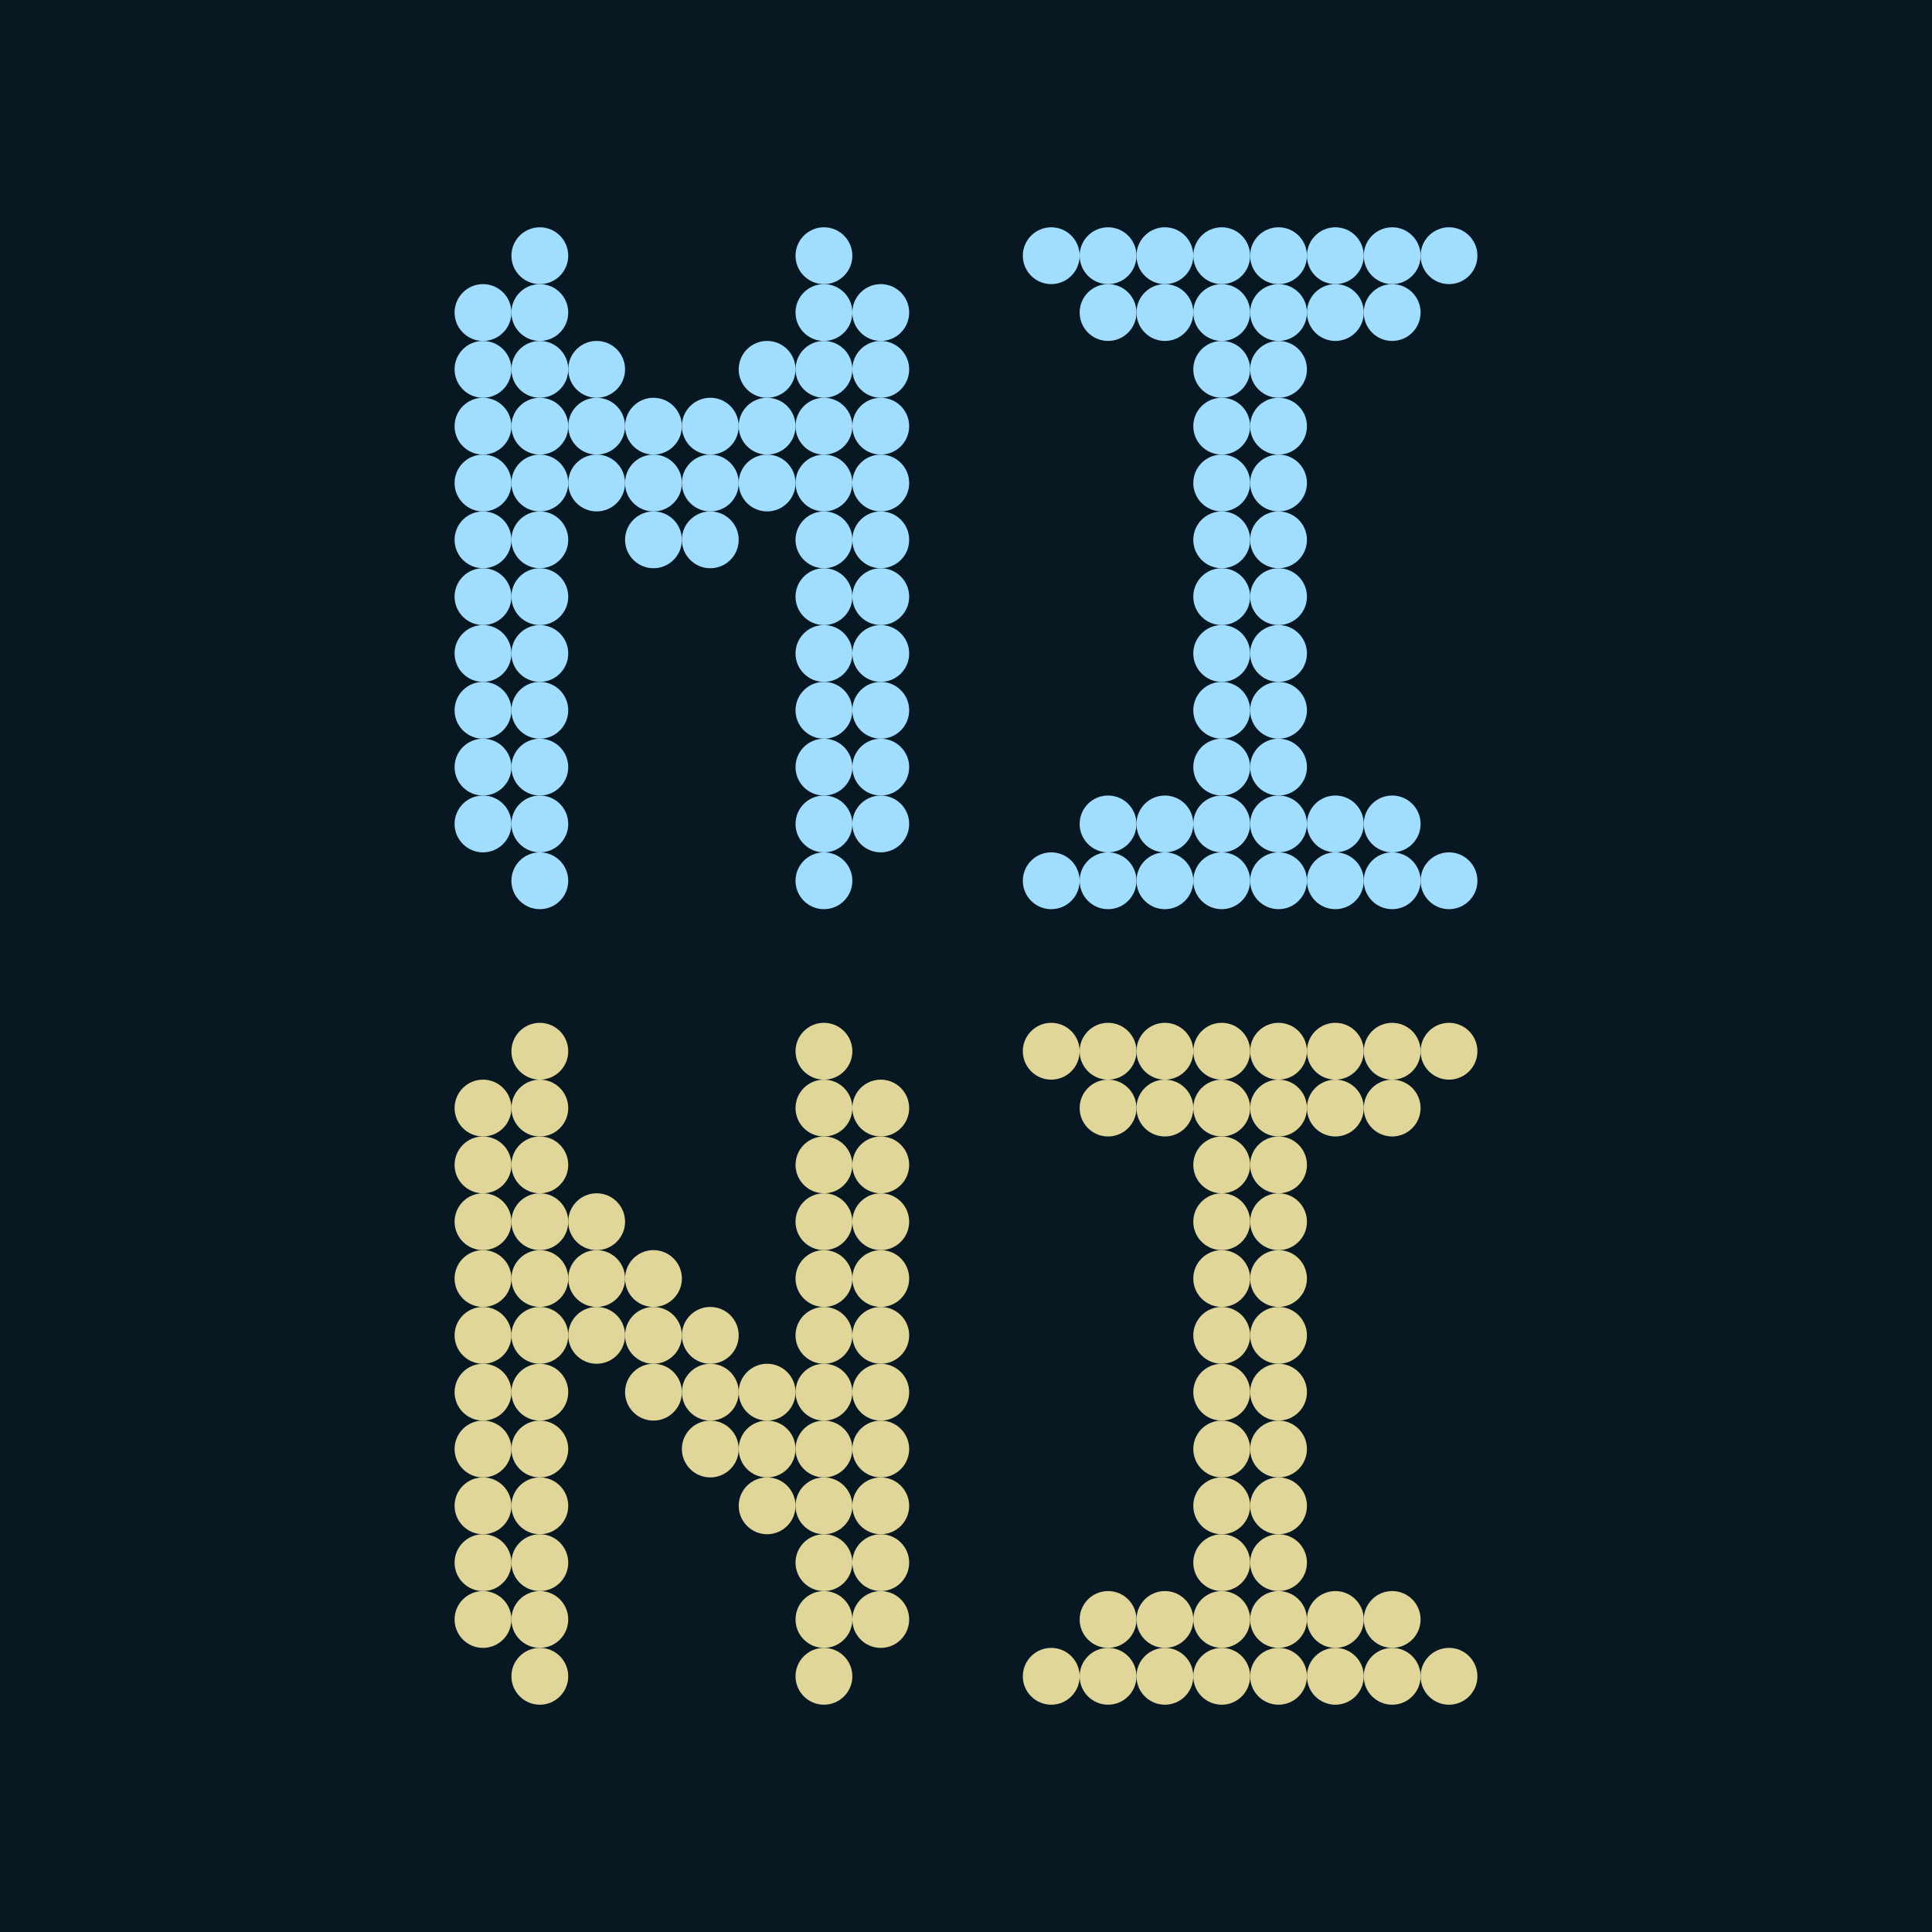
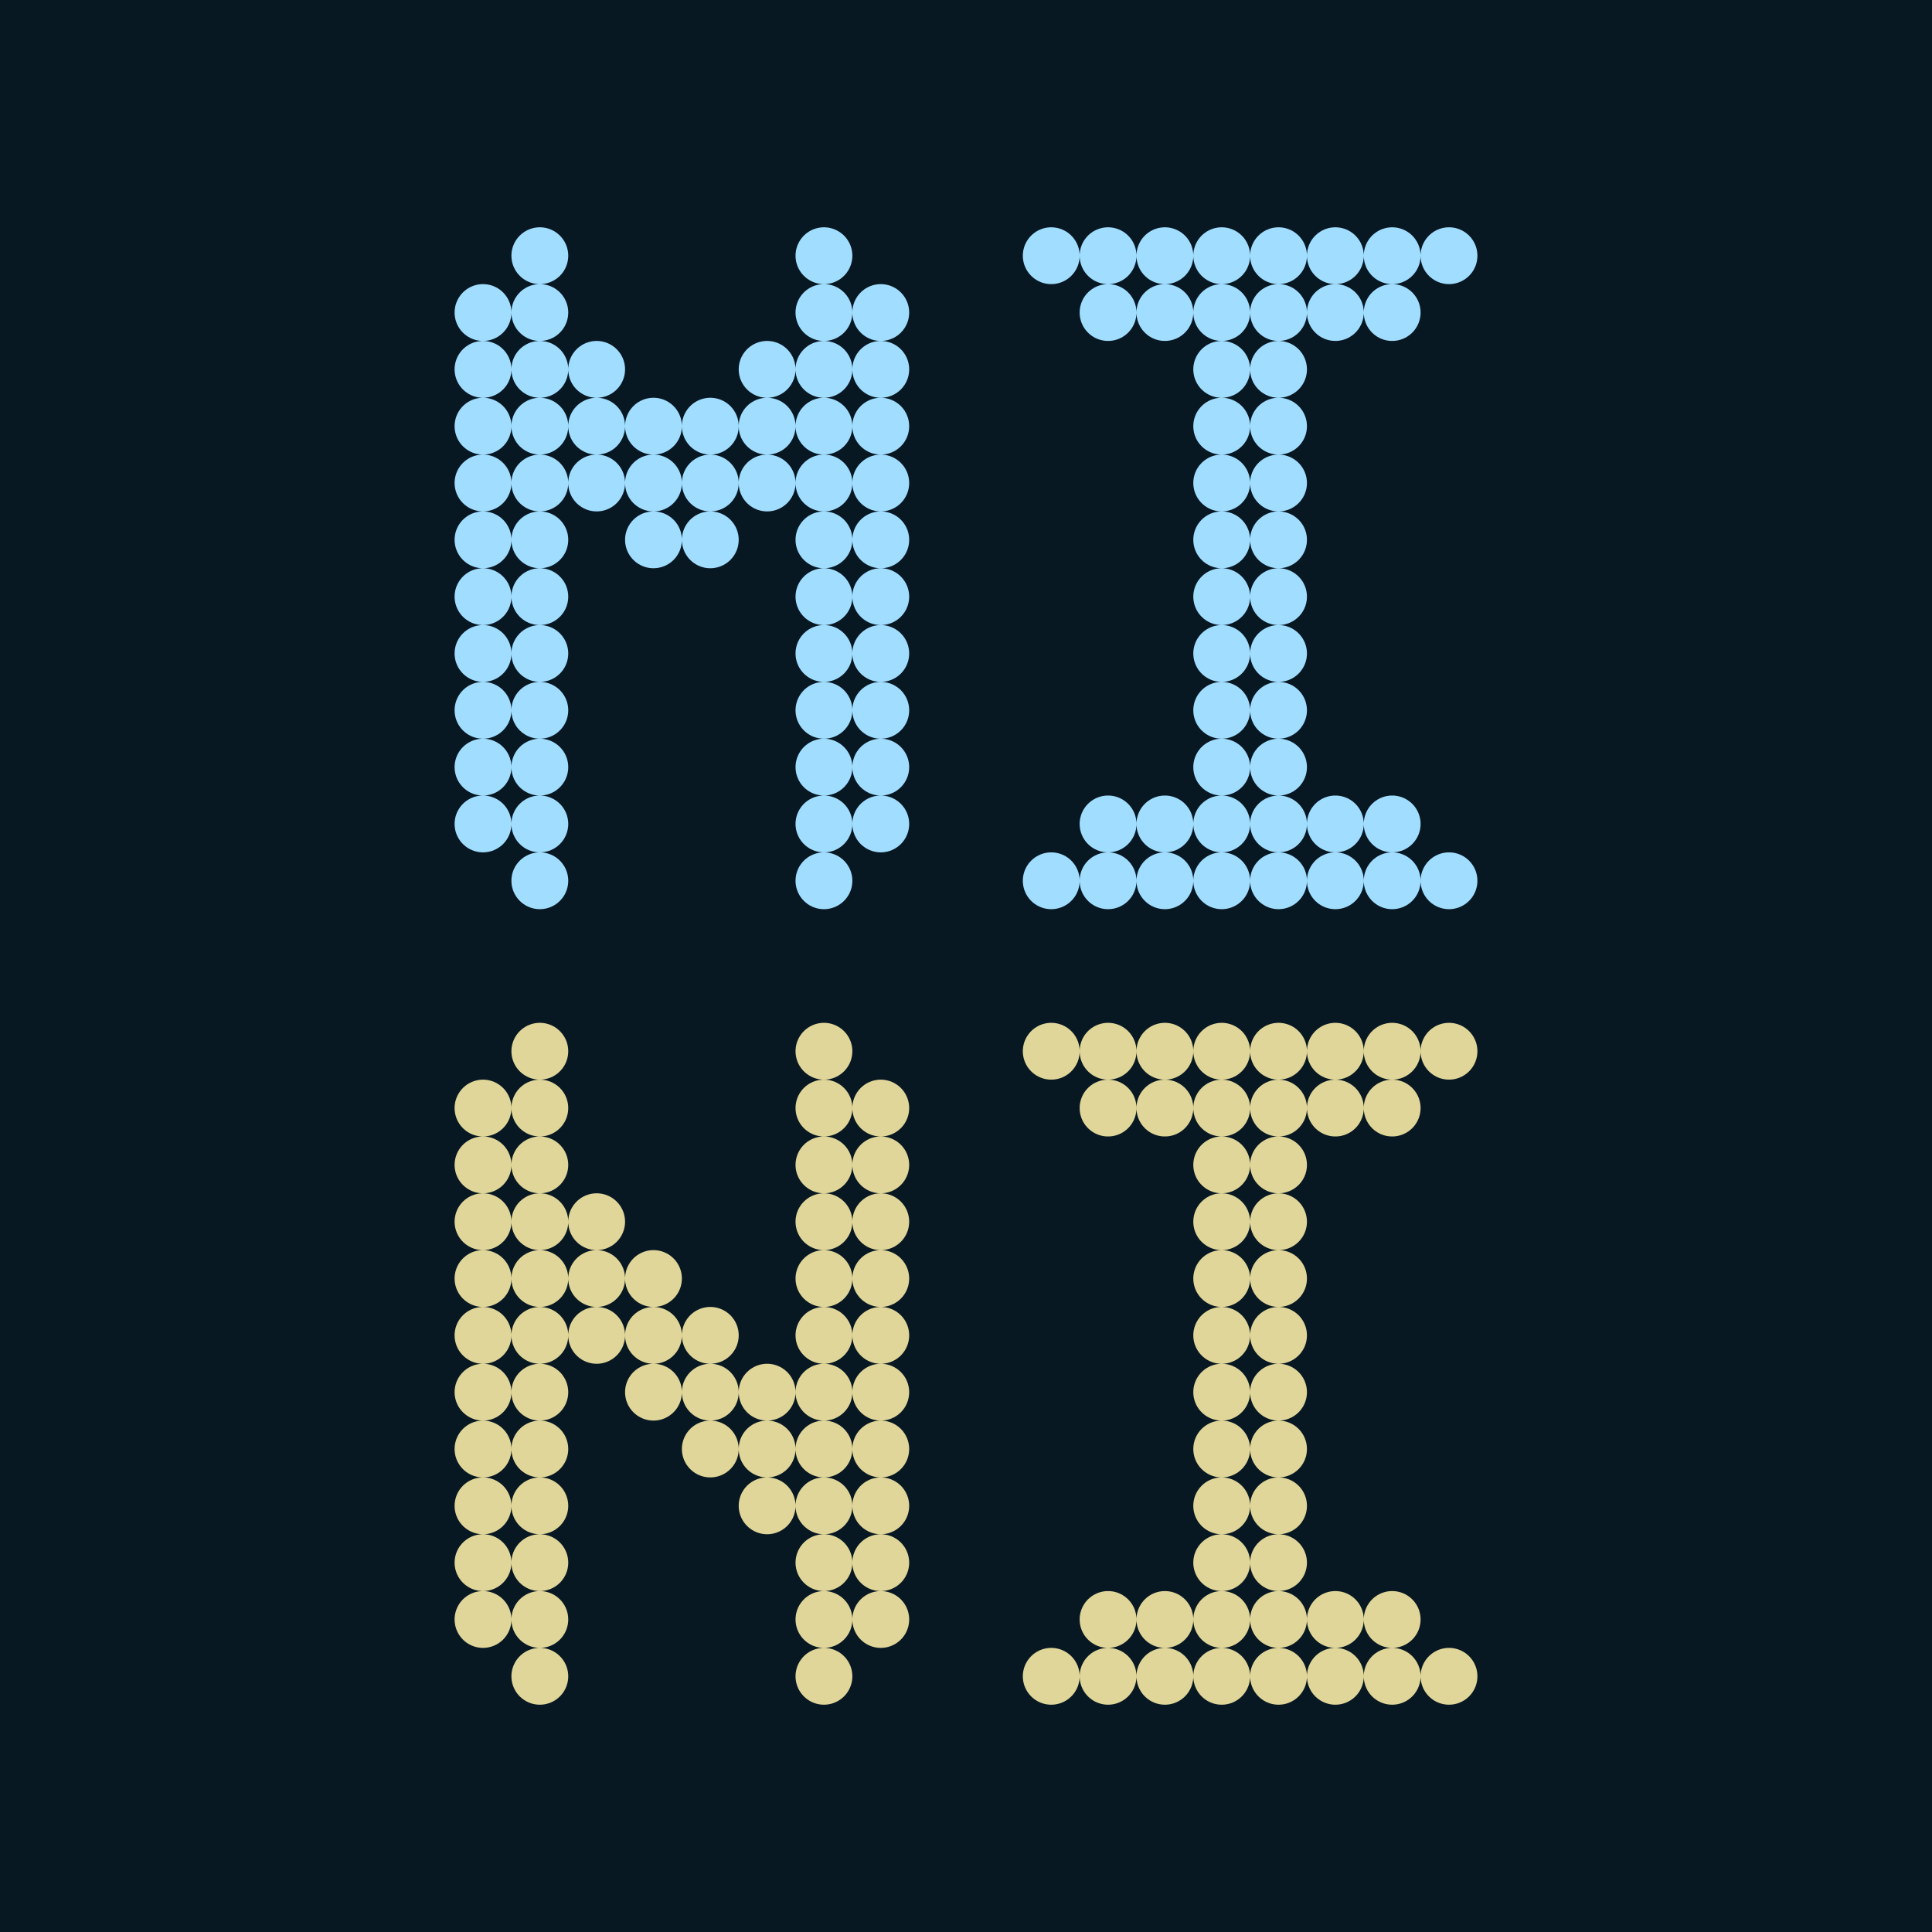
<svg xmlns="http://www.w3.org/2000/svg" version="1.1" width="340" height="340" viewBox="-75 -35 340 340">
  <rect x="-75" y="-35" width="100%" height="100%" fill="#081823" />
-   <g stroke-width="0" stroke="#A1DDFF" fill="#A1DDFF">
-     <circle cx="20" cy="10" r="5" />
-     <circle cx="70" cy="10" r="5" />
-     <circle cx="10" cy="20" r="5" />
-     <circle cx="20" cy="20" r="5" />
-     <circle cx="70" cy="20" r="5" />
-     <circle cx="80" cy="20" r="5" />
-     <circle cx="10" cy="30" r="5" />
-     <circle cx="20" cy="30" r="5" />
-     <circle cx="30" cy="30" r="5" />
-     <circle cx="60" cy="30" r="5" />
-     <circle cx="70" cy="30" r="5" />
-     <circle cx="80" cy="30" r="5" />
-     <circle cx="10" cy="40" r="5" />
-     <circle cx="20" cy="40" r="5" />
-     <circle cx="30" cy="40" r="5" />
-     <circle cx="40" cy="40" r="5" />
-     <circle cx="50" cy="40" r="5" />
-     <circle cx="60" cy="40" r="5" />
-     <circle cx="70" cy="40" r="5" />
-     <circle cx="80" cy="40" r="5" />
-     <circle cx="10" cy="50" r="5" />
-     <circle cx="20" cy="50" r="5" />
-     <circle cx="30" cy="50" r="5" />
-     <circle cx="40" cy="50" r="5" />
-     <circle cx="50" cy="50" r="5" />
-     <circle cx="60" cy="50" r="5" />
-     <circle cx="70" cy="50" r="5" />
-     <circle cx="80" cy="50" r="5" />
-     <circle cx="10" cy="60" r="5" />
-     <circle cx="20" cy="60" r="5" />
-     <circle cx="40" cy="60" r="5" />
-     <circle cx="50" cy="60" r="5" />
-     <circle cx="70" cy="60" r="5" />
-     <circle cx="80" cy="60" r="5" />
-     <circle cx="10" cy="70" r="5" />
-     <circle cx="20" cy="70" r="5" />
-     <circle cx="70" cy="70" r="5" />
-     <circle cx="80" cy="70" r="5" />
-     <circle cx="10" cy="80" r="5" />
-     <circle cx="20" cy="80" r="5" />
-     <circle cx="70" cy="80" r="5" />
-     <circle cx="80" cy="80" r="5" />
-     <circle cx="10" cy="90" r="5" />
-     <circle cx="20" cy="90" r="5" />
-     <circle cx="70" cy="90" r="5" />
-     <circle cx="80" cy="90" r="5" />
-     <circle cx="10" cy="100" r="5" />
-     <circle cx="20" cy="100" r="5" />
-     <circle cx="70" cy="100" r="5" />
-     <circle cx="80" cy="100" r="5" />
-     <circle cx="10" cy="110" r="5" />
-     <circle cx="20" cy="110" r="5" />
-     <circle cx="70" cy="110" r="5" />
-     <circle cx="80" cy="110" r="5" />
-     <circle cx="20" cy="120" r="5" />
-     <circle cx="70" cy="120" r="5" />
-     <circle cx="110" cy="10" r="5" />
-     <circle cx="120" cy="10" r="5" />
-     <circle cx="130" cy="10" r="5" />
-     <circle cx="140" cy="10" r="5" />
-     <circle cx="150" cy="10" r="5" />
-     <circle cx="160" cy="10" r="5" />
-     <circle cx="170" cy="10" r="5" />
-     <circle cx="180" cy="10" r="5" />
-     <circle cx="120" cy="20" r="5" />
-     <circle cx="130" cy="20" r="5" />
-     <circle cx="140" cy="20" r="5" />
-     <circle cx="150" cy="20" r="5" />
-     <circle cx="160" cy="20" r="5" />
-     <circle cx="170" cy="20" r="5" />
-     <circle cx="140" cy="30" r="5" />
-     <circle cx="150" cy="30" r="5" />
-     <circle cx="140" cy="40" r="5" />
-     <circle cx="150" cy="40" r="5" />
-     <circle cx="140" cy="50" r="5" />
-     <circle cx="150" cy="50" r="5" />
-     <circle cx="140" cy="60" r="5" />
-     <circle cx="150" cy="60" r="5" />
-     <circle cx="140" cy="70" r="5" />
-     <circle cx="150" cy="70" r="5" />
-     <circle cx="140" cy="80" r="5" />
-     <circle cx="150" cy="80" r="5" />
-     <circle cx="140" cy="90" r="5" />
-     <circle cx="150" cy="90" r="5" />
-     <circle cx="140" cy="100" r="5" />
-     <circle cx="150" cy="100" r="5" />
-     <circle cx="120" cy="110" r="5" />
-     <circle cx="130" cy="110" r="5" />
-     <circle cx="140" cy="110" r="5" />
-     <circle cx="150" cy="110" r="5" />
-     <circle cx="160" cy="110" r="5" />
-     <circle cx="170" cy="110" r="5" />
-     <circle cx="110" cy="120" r="5" />
-     <circle cx="120" cy="120" r="5" />
-     <circle cx="130" cy="120" r="5" />
-     <circle cx="140" cy="120" r="5" />
-     <circle cx="150" cy="120" r="5" />
-     <circle cx="160" cy="120" r="5" />
-     <circle cx="170" cy="120" r="5" />
-     <circle cx="180" cy="120" r="5" />
-   </g>
-   <g stroke-width="0" stroke="#E0D699" fill="#E0D699">
-     <circle cx="20" cy="150" r="5" />
-     <circle cx="70" cy="150" r="5" />
-     <circle cx="10" cy="160" r="5" />
-     <circle cx="20" cy="160" r="5" />
-     <circle cx="70" cy="160" r="5" />
-     <circle cx="80" cy="160" r="5" />
-     <circle cx="10" cy="170" r="5" />
-     <circle cx="20" cy="170" r="5" />
-     <circle cx="70" cy="170" r="5" />
-     <circle cx="80" cy="170" r="5" />
-     <circle cx="10" cy="180" r="5" />
-     <circle cx="20" cy="180" r="5" />
-     <circle cx="30" cy="180" r="5" />
-     <circle cx="70" cy="180" r="5" />
-     <circle cx="80" cy="180" r="5" />
-     <circle cx="10" cy="190" r="5" />
-     <circle cx="20" cy="190" r="5" />
-     <circle cx="30" cy="190" r="5" />
-     <circle cx="40" cy="190" r="5" />
-     <circle cx="70" cy="190" r="5" />
-     <circle cx="80" cy="190" r="5" />
-     <circle cx="10" cy="200" r="5" />
-     <circle cx="20" cy="200" r="5" />
-     <circle cx="30" cy="200" r="5" />
-     <circle cx="40" cy="200" r="5" />
-     <circle cx="50" cy="200" r="5" />
-     <circle cx="70" cy="200" r="5" />
-     <circle cx="80" cy="200" r="5" />
-     <circle cx="10" cy="210" r="5" />
-     <circle cx="20" cy="210" r="5" />
-     <circle cx="40" cy="210" r="5" />
-     <circle cx="50" cy="210" r="5" />
-     <circle cx="60" cy="210" r="5" />
-     <circle cx="70" cy="210" r="5" />
-     <circle cx="80" cy="210" r="5" />
-     <circle cx="10" cy="220" r="5" />
-     <circle cx="20" cy="220" r="5" />
-     <circle cx="50" cy="220" r="5" />
-     <circle cx="60" cy="220" r="5" />
-     <circle cx="70" cy="220" r="5" />
-     <circle cx="80" cy="220" r="5" />
-     <circle cx="10" cy="230" r="5" />
-     <circle cx="20" cy="230" r="5" />
-     <circle cx="60" cy="230" r="5" />
-     <circle cx="70" cy="230" r="5" />
-     <circle cx="80" cy="230" r="5" />
-     <circle cx="10" cy="240" r="5" />
-     <circle cx="20" cy="240" r="5" />
-     <circle cx="70" cy="240" r="5" />
-     <circle cx="80" cy="240" r="5" />
-     <circle cx="10" cy="250" r="5" />
-     <circle cx="20" cy="250" r="5" />
-     <circle cx="70" cy="250" r="5" />
-     <circle cx="80" cy="250" r="5" />
-     <circle cx="20" cy="260" r="5" />
-     <circle cx="70" cy="260" r="5" />
-     <circle cx="110" cy="150" r="5" />
-     <circle cx="120" cy="150" r="5" />
-     <circle cx="130" cy="150" r="5" />
-     <circle cx="140" cy="150" r="5" />
-     <circle cx="150" cy="150" r="5" />
-     <circle cx="160" cy="150" r="5" />
-     <circle cx="170" cy="150" r="5" />
-     <circle cx="180" cy="150" r="5" />
-     <circle cx="120" cy="160" r="5" />
-     <circle cx="130" cy="160" r="5" />
-     <circle cx="140" cy="160" r="5" />
-     <circle cx="150" cy="160" r="5" />
-     <circle cx="160" cy="160" r="5" />
-     <circle cx="170" cy="160" r="5" />
-     <circle cx="140" cy="170" r="5" />
-     <circle cx="150" cy="170" r="5" />
-     <circle cx="140" cy="180" r="5" />
-     <circle cx="150" cy="180" r="5" />
-     <circle cx="140" cy="190" r="5" />
-     <circle cx="150" cy="190" r="5" />
-     <circle cx="140" cy="200" r="5" />
-     <circle cx="150" cy="200" r="5" />
-     <circle cx="140" cy="210" r="5" />
-     <circle cx="150" cy="210" r="5" />
-     <circle cx="140" cy="220" r="5" />
-     <circle cx="150" cy="220" r="5" />
-     <circle cx="140" cy="230" r="5" />
-     <circle cx="150" cy="230" r="5" />
-     <circle cx="140" cy="240" r="5" />
-     <circle cx="150" cy="240" r="5" />
-     <circle cx="120" cy="250" r="5" />
-     <circle cx="130" cy="250" r="5" />
-     <circle cx="140" cy="250" r="5" />
-     <circle cx="150" cy="250" r="5" />
-     <circle cx="160" cy="250" r="5" />
-     <circle cx="170" cy="250" r="5" />
-     <circle cx="110" cy="260" r="5" />
-     <circle cx="120" cy="260" r="5" />
-     <circle cx="130" cy="260" r="5" />
-     <circle cx="140" cy="260" r="5" />
-     <circle cx="150" cy="260" r="5" />
-     <circle cx="160" cy="260" r="5" />
-     <circle cx="170" cy="260" r="5" />
-     <circle cx="180" cy="260" r="5" />
-   </g>
+   <path stroke-width="10" stroke-linecap="round" stroke="#A1DDFF" d="     M20,10  h0     M70,10  h0      M10,20  h0     M20,20  h0     M70,20  h0     M80,20  h0      M10,30  h0     M20,30  h0     M30,30  h0     M60,30  h0     M70,30  h0     M80,30  h0      M10,40  h0     M20,40  h0     M30,40  h0     M40,40  h0     M50,40  h0     M60,40  h0     M70,40  h0     M80,40  h0      M10,50  h0     M20,50  h0     M30,50  h0     M40,50  h0     M50,50  h0     M60,50  h0     M70,50  h0     M80,50  h0      M10,60  h0     M20,60  h0     M40,60  h0     M50,60  h0     M70,60  h0     M80,60  h0      M10,70  h0     M20,70  h0     M70,70  h0     M80,70  h0      M10,80  h0     M20,80  h0     M70,80  h0     M80,80  h0      M10,90  h0     M20,90  h0     M70,90  h0     M80,90  h0      M10,100 h0     M20,100 h0     M70,100 h0     M80,100 h0      M10,110 h0     M20,110 h0     M70,110 h0     M80,110 h0      M20,120 h0     M70,120 h0   " />
+   <path stroke-width="10" stroke-linecap="round" stroke="#A1DDFF" d="     M110,10  h0     M120,10  h0     M130,10  h0     M140,10  h0     M150,10  h0     M160,10  h0     M170,10  h0     M180,10  h0      M120,20  h0     M130,20  h0     M140,20  h0     M150,20  h0     M160,20  h0     M170,20  h0      M140,30  h0     M150,30  h0      M140,40  h0     M150,40  h0      M140,50  h0     M150,50  h0      M140,60  h0     M150,60  h0      M140,70  h0     M150,70  h0      M140,80  h0     M150,80  h0      M140,90  h0     M150,90  h0      M140,100 h0     M150,100 h0      M120,110 h0     M130,110 h0     M140,110 h0     M150,110 h0     M160,110 h0     M170,110 h0      M110,120 h0     M120,120 h0     M130,120 h0     M140,120 h0     M150,120 h0     M160,120 h0     M170,120 h0     M180,120 h0   " />
+   <path stroke-width="10" stroke-linecap="round" stroke="#E0D699" d="     M20,150 h0     M70,150 h0      M10,160 h0     M20,160 h0     M70,160 h0     M80,160 h0      M10,170 h0     M20,170 h0     M70,170 h0     M80,170 h0      M10,180 h0     M20,180 h0     M30,180 h0     M70,180 h0     M80,180 h0      M10,190 h0     M20,190 h0     M30,190 h0     M40,190 h0     M70,190 h0     M80,190 h0      M10,200 h0     M20,200 h0     M30,200 h0     M40,200 h0     M50,200 h0     M70,200 h0     M80,200 h0      M10,210 h0     M20,210 h0     M40,210 h0     M50,210 h0     M60,210 h0     M70,210 h0     M80,210 h0      M10,220 h0     M20,220 h0     M50,220 h0     M60,220 h0     M70,220 h0     M80,220 h0      M10,230 h0     M20,230 h0     M60,230 h0     M70,230 h0     M80,230 h0      M10,240 h0     M20,240 h0     M70,240 h0     M80,240 h0      M10,250 h0     M20,250 h0     M70,250 h0     M80,250 h0      M20,260 h0     M70,260 h0   " />
+   <path stroke-width="10" stroke-linecap="round" stroke="#E0D699" d="     M110,150 h0     M120,150 h0     M130,150 h0     M140,150 h0     M150,150 h0     M160,150 h0     M170,150 h0     M180,150 h0      M120,160 h0     M130,160 h0     M140,160 h0     M150,160 h0     M160,160 h0     M170,160 h0      M140,170 h0     M150,170 h0      M140,180 h0     M150,180 h0      M140,190 h0     M150,190 h0      M140,200 h0     M150,200 h0      M140,210 h0     M150,210 h0      M140,220 h0     M150,220 h0      M140,230 h0     M150,230 h0      M140,240 h0     M150,240 h0      M120,250 h0     M130,250 h0     M140,250 h0     M150,250 h0     M160,250 h0     M170,250 h0      M110,260 h0     M120,260 h0     M130,260 h0     M140,260 h0     M150,260 h0     M160,260 h0     M170,260 h0     M180,260 h0   " />
</svg>
